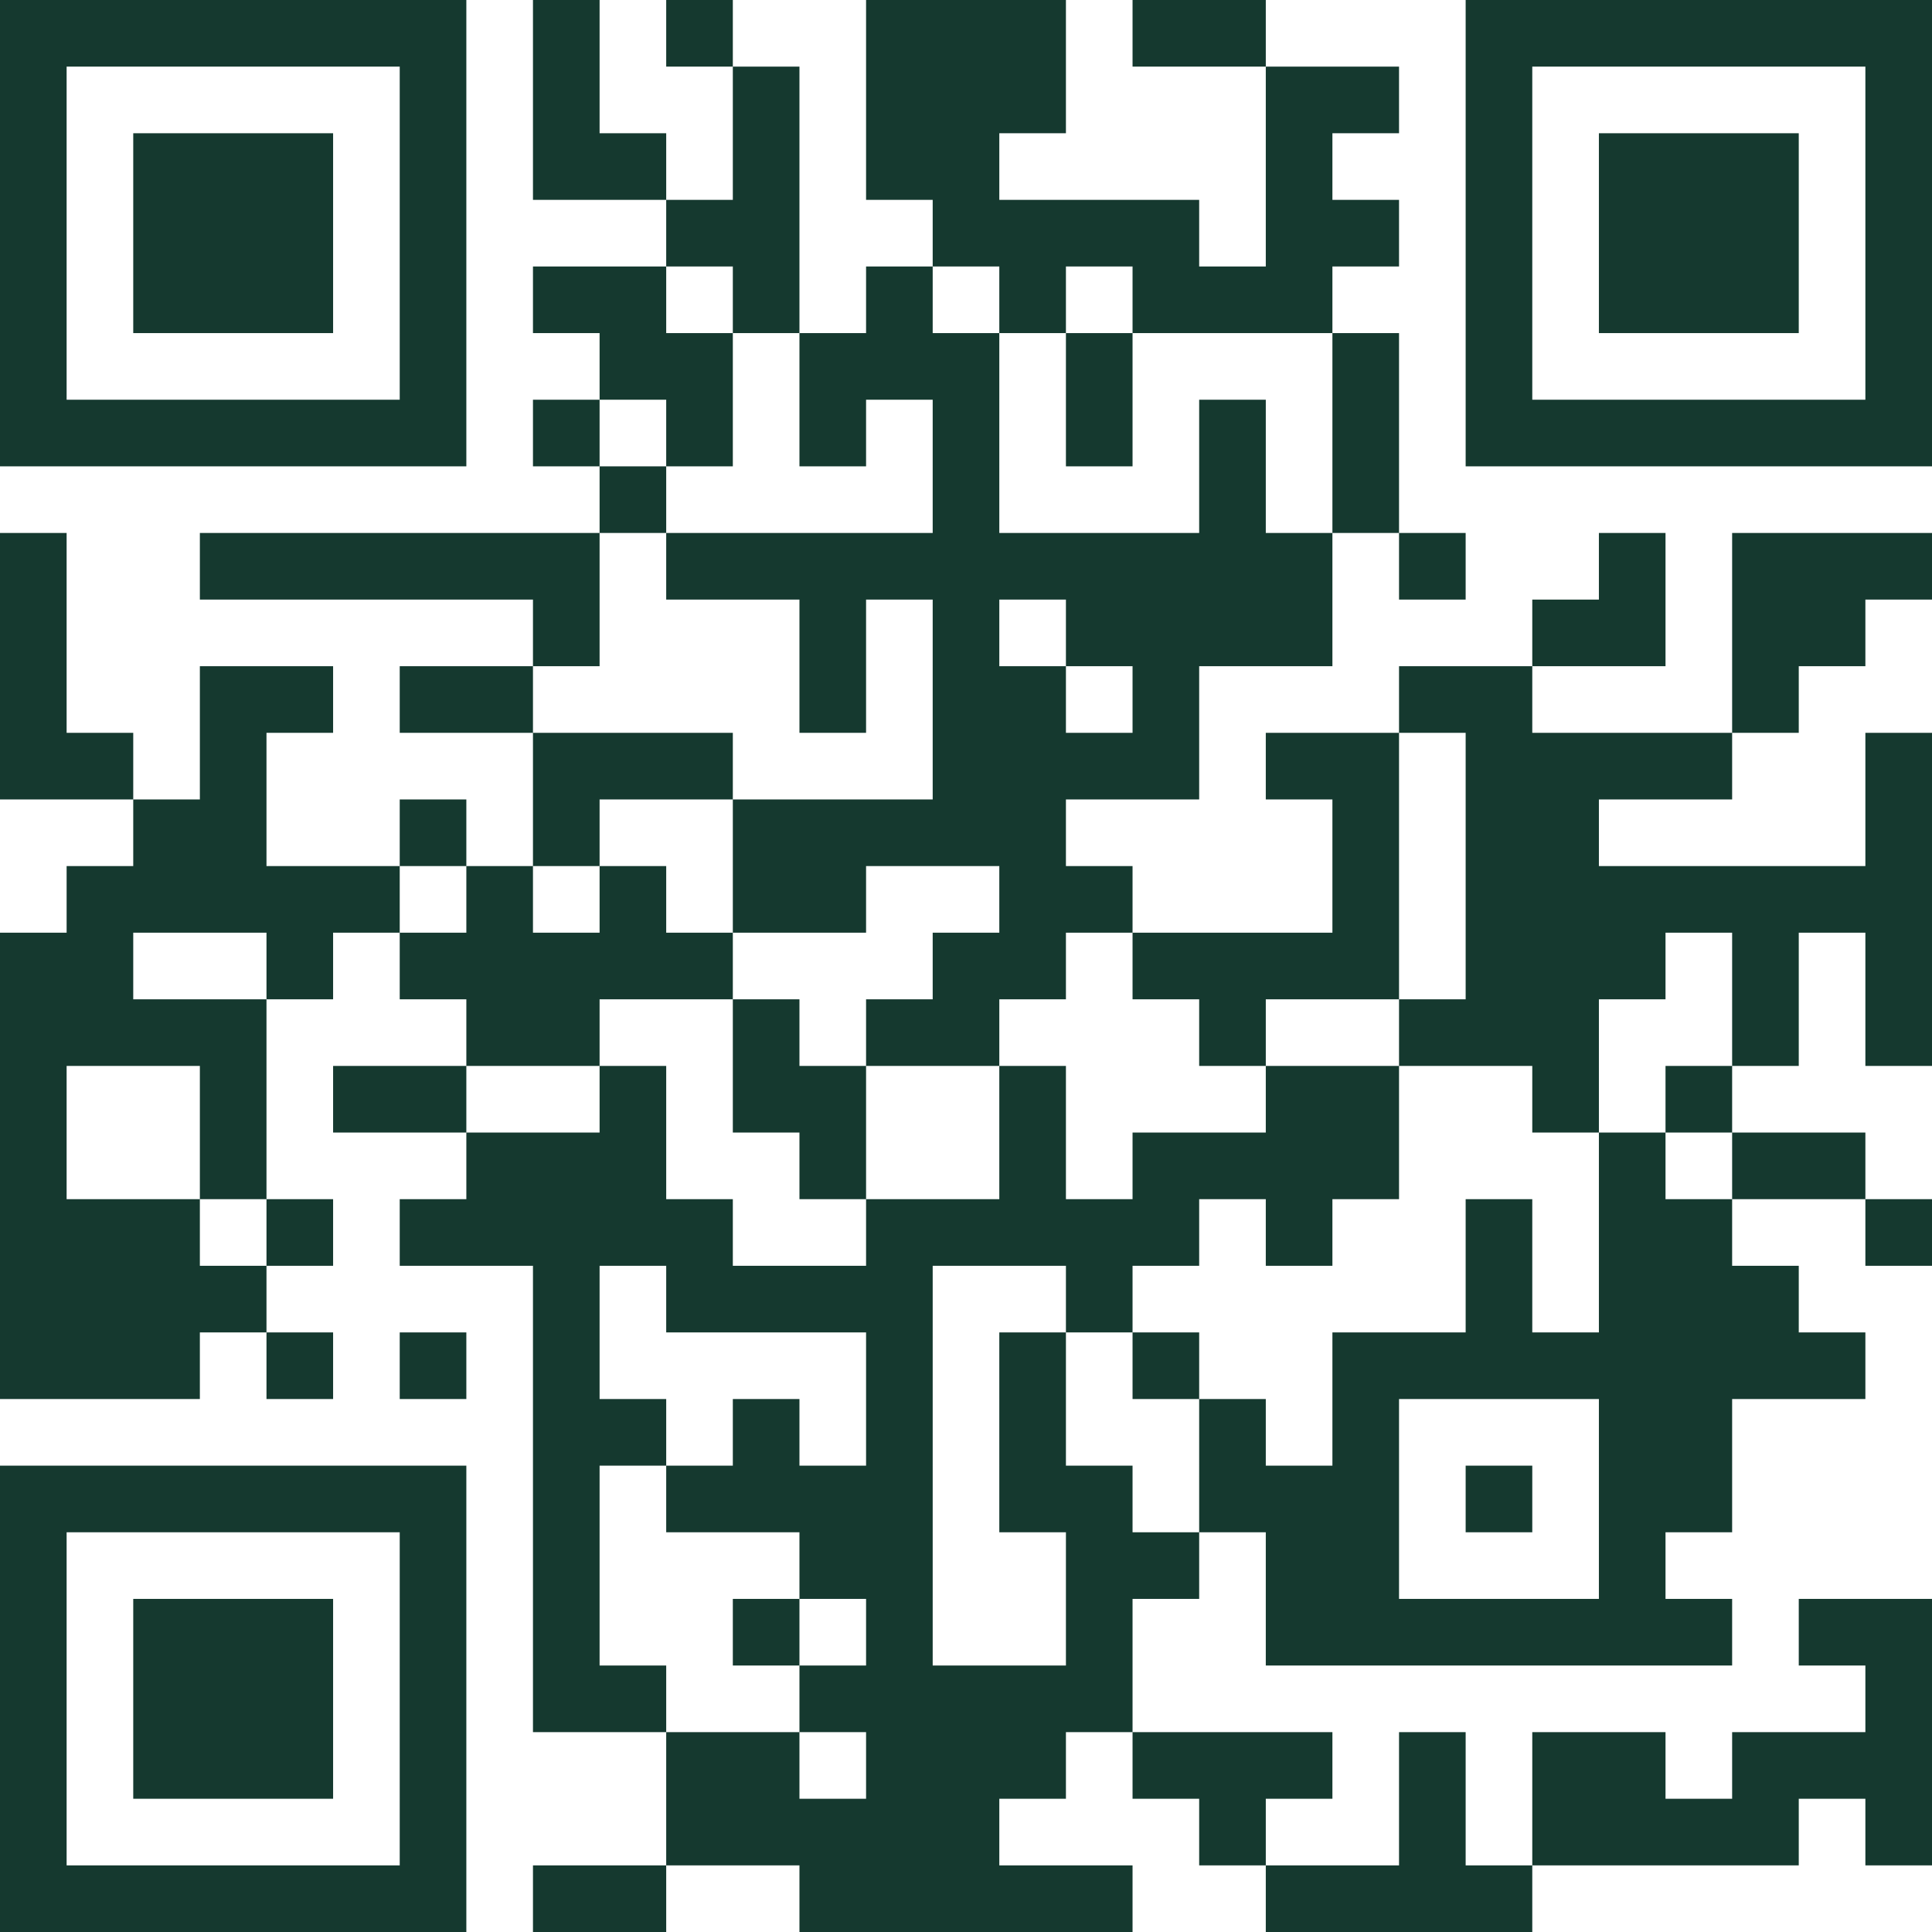
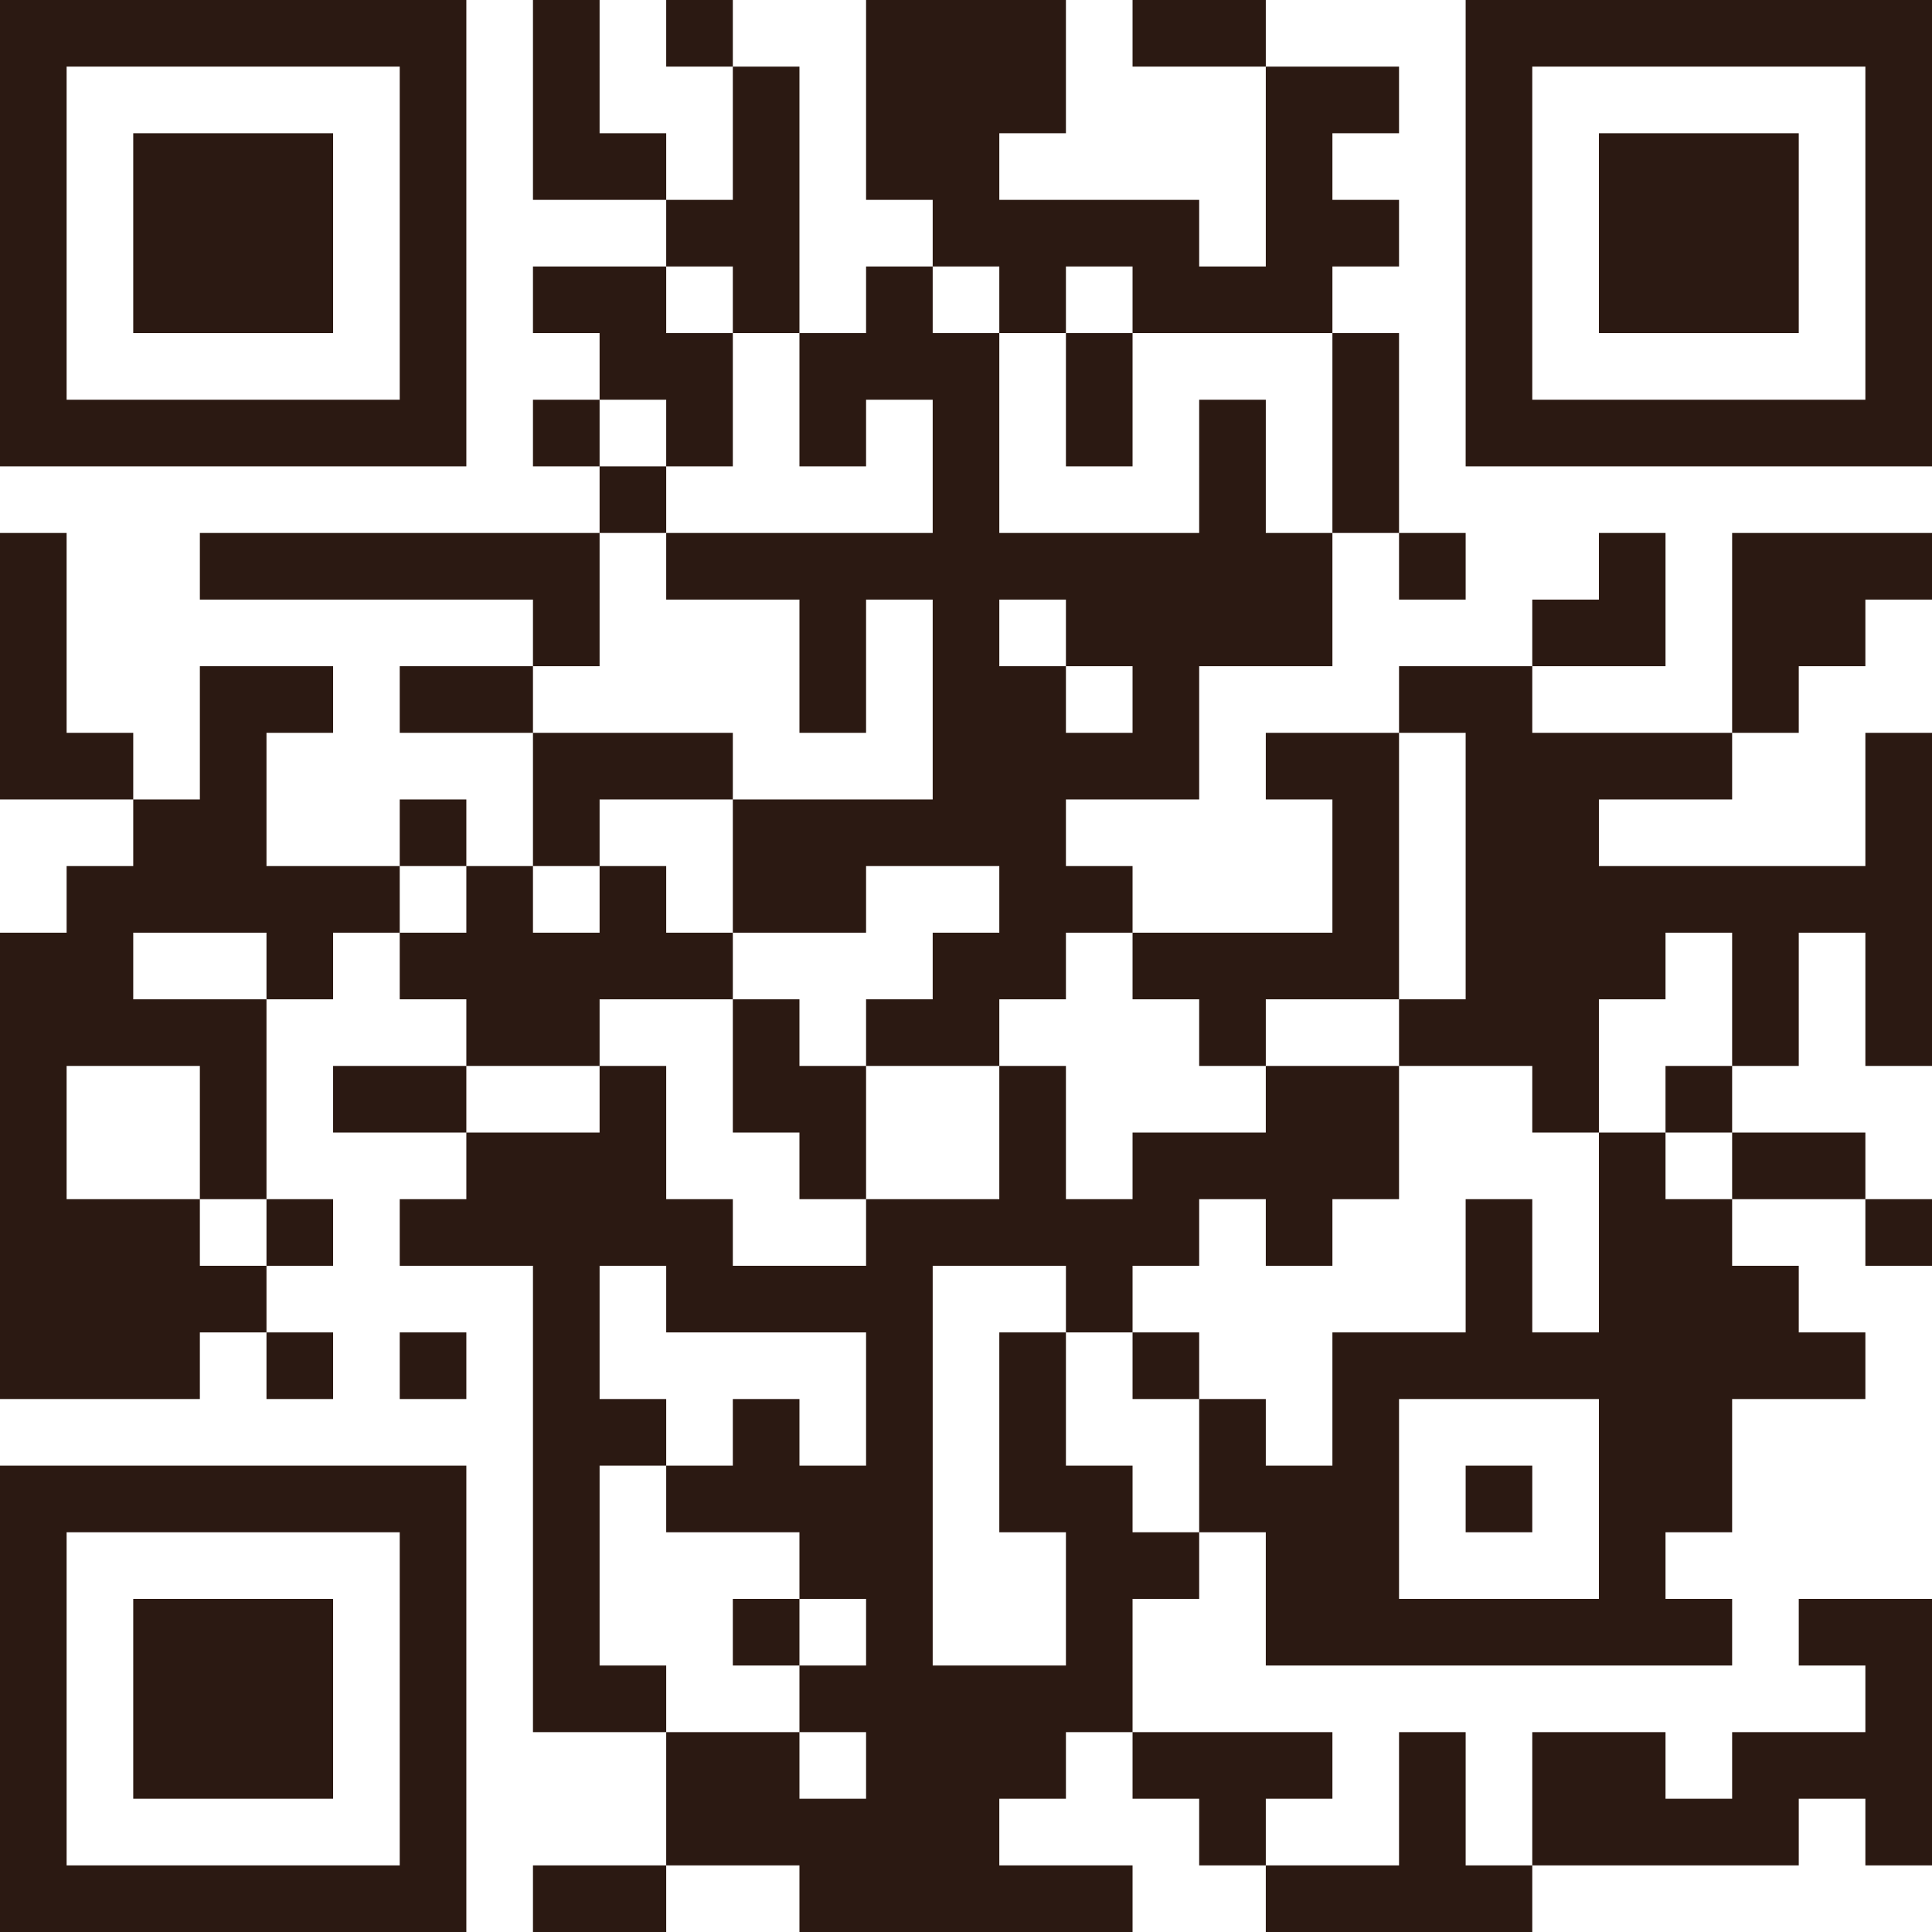
<svg xmlns="http://www.w3.org/2000/svg" viewBox="0 0 29 29">
-   <path stroke="#15392f" d="M0 0.5h7m1 0h1m1 0h1m2 0h3m1 0h2m3 0h7m-29 1h1m5 0h1m1 0h1m2 0h1m1 0h3m3 0h2m1 0h1m5 0h1m-29 1h1m1 0h3m1 0h1m1 0h2m1 0h1m1 0h2m4 0h1m2 0h1m1 0h3m1 0h1m-29 1h1m1 0h3m1 0h1m3 0h2m2 0h4m1 0h2m1 0h1m1 0h3m1 0h1m-29 1h1m1 0h3m1 0h1m1 0h2m1 0h1m1 0h1m1 0h1m1 0h3m2 0h1m1 0h3m1 0h1m-29 1h1m5 0h1m2 0h2m1 0h3m1 0h1m3 0h1m1 0h1m5 0h1m-29 1h7m1 0h1m1 0h1m1 0h1m1 0h1m1 0h1m1 0h1m1 0h1m1 0h7m-20 1h1m4 0h1m3 0h1m1 0h1m-21 1h1m2 0h6m1 0h10m1 0h1m2 0h1m1 0h3m-29 1h1m7 0h1m3 0h1m1 0h1m1 0h4m3 0h2m1 0h2m-28 1h1m2 0h2m1 0h2m4 0h1m1 0h2m1 0h1m3 0h2m3 0h1m-27 1h2m1 0h1m4 0h3m3 0h4m1 0h2m1 0h4m2 0h1m-27 1h2m2 0h1m1 0h1m2 0h5m4 0h1m1 0h2m4 0h1m-28 1h5m1 0h1m1 0h1m1 0h2m2 0h2m3 0h1m1 0h7m-29 1h2m2 0h1m1 0h5m3 0h2m1 0h4m1 0h3m1 0h1m1 0h1m-29 1h4m3 0h2m2 0h1m1 0h2m3 0h1m2 0h3m2 0h1m1 0h1m-29 1h1m2 0h1m1 0h2m2 0h1m1 0h2m2 0h1m3 0h2m2 0h1m1 0h1m-26 1h1m2 0h1m3 0h3m2 0h1m2 0h1m1 0h4m3 0h1m1 0h2m-28 1h3m1 0h1m1 0h5m2 0h5m1 0h1m2 0h1m1 0h2m2 0h1m-29 1h4m4 0h1m1 0h4m2 0h1m5 0h1m1 0h3m-27 1h3m1 0h1m1 0h1m1 0h1m4 0h1m1 0h1m1 0h1m2 0h8m-20 1h2m1 0h1m1 0h1m1 0h1m2 0h1m1 0h1m3 0h2m-26 1h7m1 0h1m1 0h4m1 0h2m1 0h3m1 0h1m1 0h2m-26 1h1m5 0h1m1 0h1m3 0h2m2 0h2m1 0h2m3 0h1m-25 1h1m1 0h3m1 0h1m1 0h1m2 0h1m1 0h1m2 0h1m2 0h7m1 0h2m-29 1h1m1 0h3m1 0h1m1 0h2m2 0h5m11 0h1m-29 1h1m1 0h3m1 0h1m3 0h2m1 0h3m1 0h3m1 0h1m1 0h2m1 0h3m-29 1h1m5 0h1m3 0h5m3 0h1m2 0h1m1 0h4m1 0h1m-29 1h7m1 0h2m2 0h5m2 0h4" />
+   <path stroke="#2b1912" d="M0 0.5h7m1 0h1m1 0h1m2 0h3m1 0h2m3 0h7m-29 1h1m5 0h1m1 0h1m2 0h1m1 0h3m3 0h2m1 0h1m5 0h1m-29 1h1m1 0h3m1 0h1m1 0h2m1 0h1m1 0h2m4 0h1m2 0h1m1 0h3m1 0h1m-29 1h1m1 0h3m1 0h1m3 0h2m2 0h4m1 0h2m1 0h1m1 0h3m1 0h1m-29 1h1m1 0h3m1 0h1m1 0h2m1 0h1m1 0h1m1 0h1m1 0h3m2 0h1m1 0h3m1 0h1m-29 1h1m5 0h1m2 0h2m1 0h3m1 0h1m3 0h1m1 0h1m5 0h1m-29 1h7m1 0h1m1 0h1m1 0h1m1 0h1m1 0h1m1 0h1m1 0h1m1 0h7m-20 1h1m4 0h1m3 0h1m1 0h1m-21 1h1m2 0h6m1 0h10m1 0h1m2 0h1m1 0h3m-29 1h1m7 0h1m3 0h1m1 0h1m1 0h4m3 0h2m1 0h2m-28 1h1m2 0h2m1 0h2m4 0h1m1 0h2m1 0h1m3 0h2m3 0h1m-27 1h2m1 0h1m4 0h3m3 0h4m1 0h2m1 0h4m2 0h1m-27 1h2m2 0h1m1 0h1m2 0h5m4 0h1m1 0h2m4 0h1m-28 1h5m1 0h1m1 0h1m1 0h2m2 0h2m3 0h1m1 0h7m-29 1h2m2 0h1m1 0h5m3 0h2m1 0h4m1 0h3m1 0h1m1 0h1m-29 1h4m3 0h2m2 0h1m1 0h2m3 0h1m2 0h3m2 0h1m1 0h1m-29 1h1m2 0h1m1 0h2m2 0h1m1 0h2m2 0h1m3 0h2m2 0h1m1 0h1m-26 1h1m2 0h1m3 0h3m2 0h1m2 0h1m1 0h4m3 0h1m1 0h2m-28 1h3m1 0h1m1 0h5m2 0h5m1 0h1m2 0h1m1 0h2m2 0h1m-29 1h4m4 0h1m1 0h4m2 0h1m5 0h1m1 0h3m-27 1h3m1 0h1m1 0h1m1 0h1m4 0h1m1 0h1m1 0h1m2 0h8m-20 1h2m1 0h1m1 0h1m1 0h1m2 0h1m1 0h1m3 0h2m-26 1h7m1 0h1m1 0h4m1 0h2m1 0h3m1 0h1m1 0h2m-26 1h1m5 0h1m1 0h1m3 0h2m2 0h2m1 0h2m3 0h1m-25 1h1m1 0h3m1 0h1m1 0h1m2 0h1m1 0h1m2 0h1m2 0h7m1 0h2m-29 1h1m1 0h3m1 0h1m1 0h2m2 0h5m11 0h1m-29 1h1m1 0h3m1 0h1m3 0h2m1 0h3m1 0h3m1 0h1m1 0h2m1 0h3m-29 1h1m5 0h1m3 0h5m3 0h1m2 0h1m1 0h4m1 0h1m-29 1h7m1 0h2m2 0h5m2 0h4" />
</svg>
